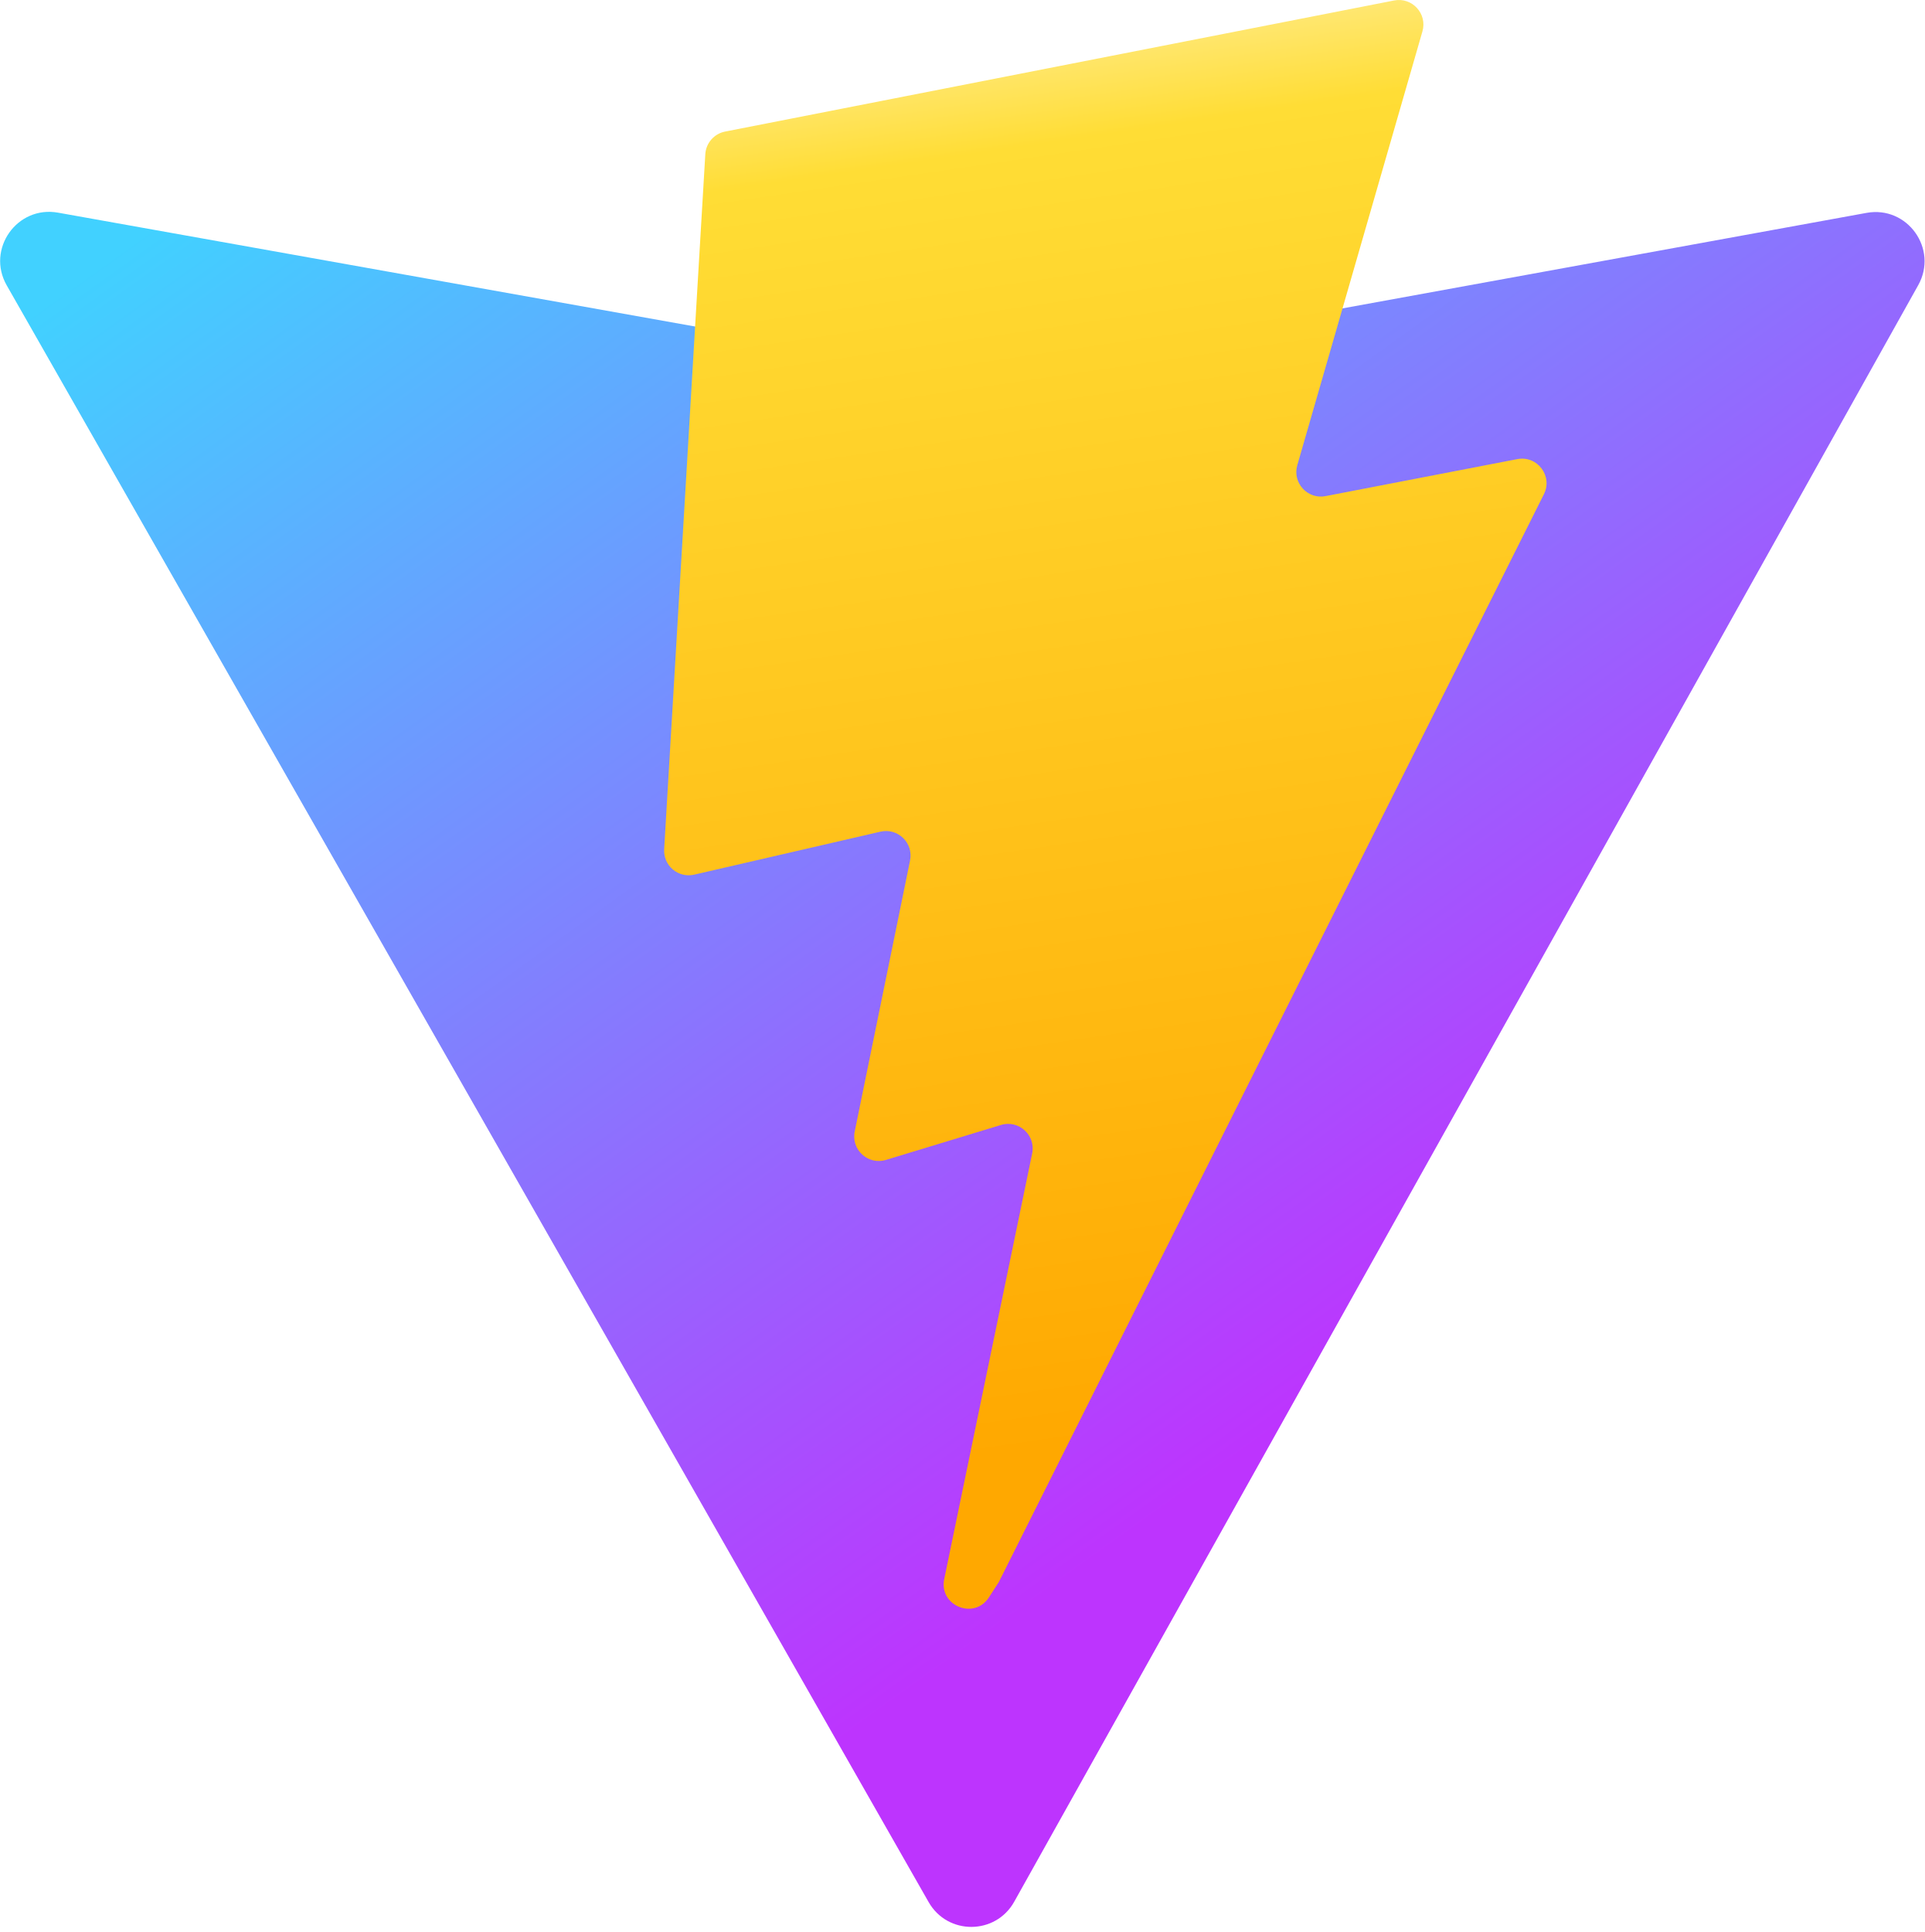
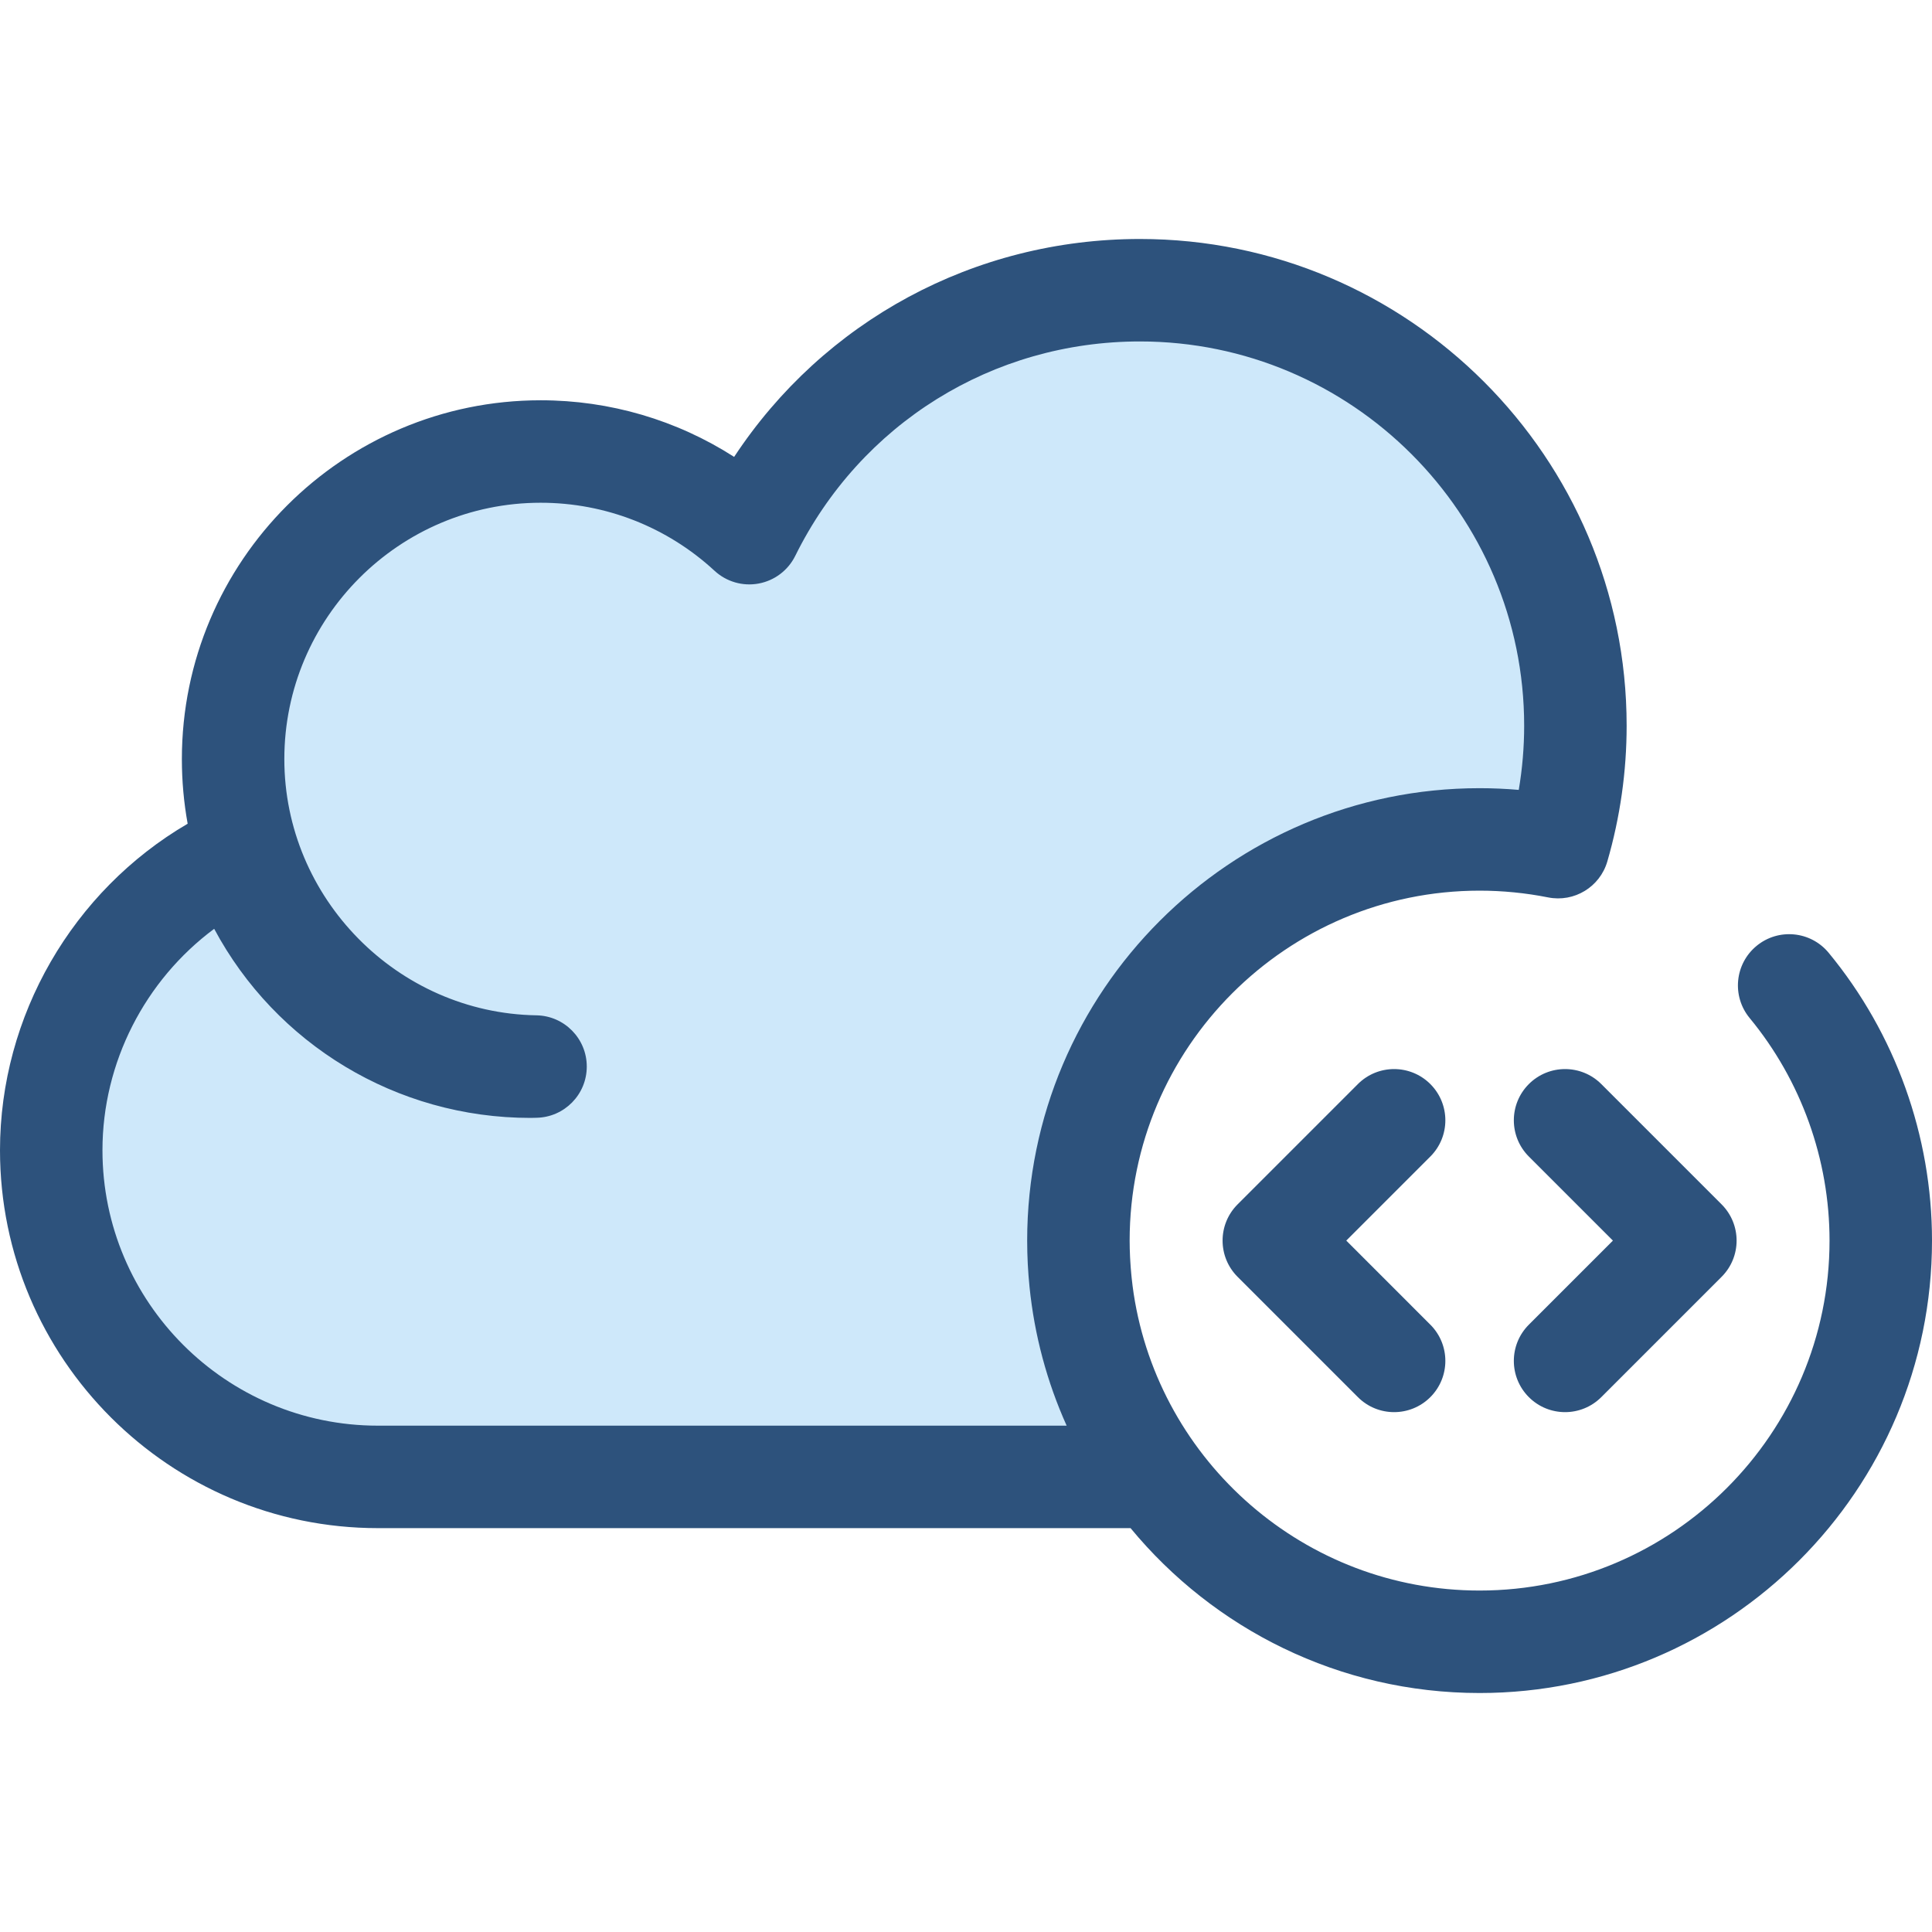
- <svg xmlns="http://www.w3.org/2000/svg" aria-hidden="true" role="img" class="iconify iconify--logos" width="31.88" height="32" preserveAspectRatio="xMidYMid meet" viewBox="0 0 256 257">
-   <defs>
-     <linearGradient id="IconifyId1813088fe1fbc01fb466" x1="-.828%" x2="57.636%" y1="7.652%" y2="78.411%">
-       <stop offset="0%" stop-color="#41D1FF" />
-       <stop offset="100%" stop-color="#BD34FE" />
-     </linearGradient>
-     <linearGradient id="IconifyId1813088fe1fbc01fb467" x1="43.376%" x2="50.316%" y1="2.242%" y2="89.03%">
-       <stop offset="0%" stop-color="#FFEA83" />
-       <stop offset="8.333%" stop-color="#FFDD35" />
-       <stop offset="100%" stop-color="#FFA800" />
-     </linearGradient>
-   </defs>
-   <path fill="url(#IconifyId1813088fe1fbc01fb466)" d="M255.153 37.938L134.897 252.976c-2.483 4.44-8.862 4.466-11.382.048L.875 37.958c-2.746-4.814 1.371-10.646 6.827-9.67l120.385 21.517a6.537 6.537 0 0 0 2.322-.004l117.867-21.483c5.438-.991 9.574 4.796 6.877 9.62Z" />
-   <path fill="url(#IconifyId1813088fe1fbc01fb467)" d="M185.432.063L96.44 17.501a3.268 3.268 0 0 0-2.634 3.014l-5.474 92.456a3.268 3.268 0 0 0 3.997 3.378l24.777-5.718c2.318-.535 4.413 1.507 3.936 3.838l-7.361 36.047c-.495 2.426 1.782 4.5 4.151 3.78l15.304-4.649c2.372-.72 4.652 1.36 4.15 3.788l-11.698 56.621c-.732 3.542 3.979 5.473 5.943 2.437l1.313-2.028l72.516-144.72c1.215-2.423-.88-5.186-3.54-4.672l-25.505 4.922c-2.396.462-4.435-1.77-3.759-4.114l16.646-57.705c.677-2.35-1.37-4.583-3.769-4.113Z" />
+ <svg xmlns="http://www.w3.org/2000/svg" height="800px" width="800px" version="1.1" id="Layer_1" viewBox="0 0 512.001 512.001" xml:space="preserve">
+   <path style="fill:#CEE8FA;" d="M285.792,328.773c0-58.717,47.599-106.316,106.316-106.316c7.124,0,14.081,0.714,20.812,2.05  c2.964-10.219,4.579-21.012,4.579-32.187c0-63.739-51.671-115.41-115.411-115.41c-45.413,0-84.671,26.248-103.507,64.385  c-14.531-13.426-33.95-21.64-55.294-21.64c-45.018,0-81.513,36.495-81.513,81.513c0,44.562,35.763,80.748,80.151,81.477  c-0.456,0.008-0.907,0.034-1.364,0.034c-36.146,0-66.776-23.535-77.454-56.11c-29.278,13.882-49.53,43.7-49.53,78.254l0,0  c0,47.811,38.759,86.57,86.57,86.57h206.064C293.38,373.827,285.792,352.191,285.792,328.773z" />
+   <g>
+     <path style="fill:#2D527C;" d="M484.618,252.504c-4.772-5.782-13.33-6.602-19.113-1.83c-5.784,4.774-6.602,13.33-1.83,19.113   c13.653,16.543,21.172,37.491,21.172,58.985c0,51.137-41.603,92.739-92.739,92.739c-46.339,0-84.85-34.165-91.667-78.628   c-0.001-0.012-0.003-0.023-0.005-0.035c-0.21-1.374-0.38-2.76-0.53-4.154c-0.038-0.354-0.071-0.709-0.105-1.064   c-0.105-1.101-0.187-2.208-0.254-3.32c-0.023-0.395-0.052-0.789-0.069-1.184c-0.067-1.443-0.11-2.893-0.11-4.354   c0-51.137,41.603-92.739,92.739-92.739c6.072,0,12.184,0.603,18.169,1.791c6.909,1.37,13.721-2.77,15.684-9.535   c3.396-11.709,5.117-23.81,5.117-35.968c0-71.124-57.863-128.987-128.988-128.987c-43.922,0-83.811,21.765-107.537,57.746   c-15.202-9.755-32.921-15.002-51.266-15.002c-52.431,0-95.088,42.657-95.088,95.089c0,5.803,0.519,11.531,1.533,17.127   C19.266,236.107,0,269.199,0,304.825c0,55.221,44.926,100.147,100.147,100.147h199.464c22.008,26.669,55.301,43.696,92.498,43.696   c66.108,0,119.893-53.783,119.893-119.893C512,300.987,502.276,273.9,484.618,252.504z M282.674,377.817H100.147   c-40.249,0-72.993-32.743-72.993-72.992c0-23.269,11.28-45.057,29.607-58.679c16.327,30.523,48.24,50.111,83.8,50.111   c0.425,0,0.847-0.012,1.269-0.027l0.333-0.009c7.406-0.129,13.343-6.173,13.339-13.581c-0.004-7.409-5.947-13.447-13.354-13.569   c-36.833-0.607-66.797-31.068-66.797-67.903c0-37.46,30.475-67.936,67.934-67.936c17.129,0,33.494,6.406,46.081,18.035   c3.144,2.905,7.478,4.161,11.684,3.378c4.21-0.779,7.805-3.499,9.702-7.338c17.312-35.047,52.307-56.82,91.334-56.82   c56.151,0,101.834,45.682,101.834,101.833c0,5.704-0.481,11.392-1.434,17.01c-3.458-0.3-6.924-0.452-10.381-0.452   c-66.108,0-119.893,53.783-119.893,119.893c0,1.048,0.014,2.094,0.041,3.135c0.015,0.576,0.043,1.149,0.065,1.723   c0.018,0.453,0.03,0.908,0.053,1.36c0.042,0.827,0.099,1.651,0.158,2.474c0.014,0.187,0.023,0.376,0.037,0.563   c0.075,0.99,0.164,1.977,0.263,2.961c0.001,0.01,0.001,0.02,0.003,0.03C274.128,353.807,277.443,366.192,282.674,377.817z" />
+     <path style="fill:#2D527C;" d="M369.455,374.231c-3.476,0-6.949-1.325-9.6-3.977l-31.88-31.881c-5.302-5.302-5.302-13.899,0-19.2   l31.88-31.881c5.303-5.302,13.897-5.303,19.202,0c5.302,5.302,5.302,13.899,0,19.2l-22.281,22.281l22.281,22.281   c5.302,5.302,5.302,13.899,0,19.2C376.404,372.905,372.93,374.231,369.455,374.231z" />
+     <path style="fill:#2D527C;" d="M414.76,374.231c-3.476,0-6.949-1.325-9.6-3.977c-5.302-5.302-5.302-13.899,0-19.2l22.281-22.281   l-22.281-22.281c-5.302-5.302-5.302-13.899,0-19.2c5.304-5.3,13.899-5.302,19.202,0l31.88,31.881c5.302,5.302,5.302,13.899,0,19.2   l-31.88,31.881C421.709,372.905,418.236,374.231,414.76,374.231z" />
+   </g>
</svg>
